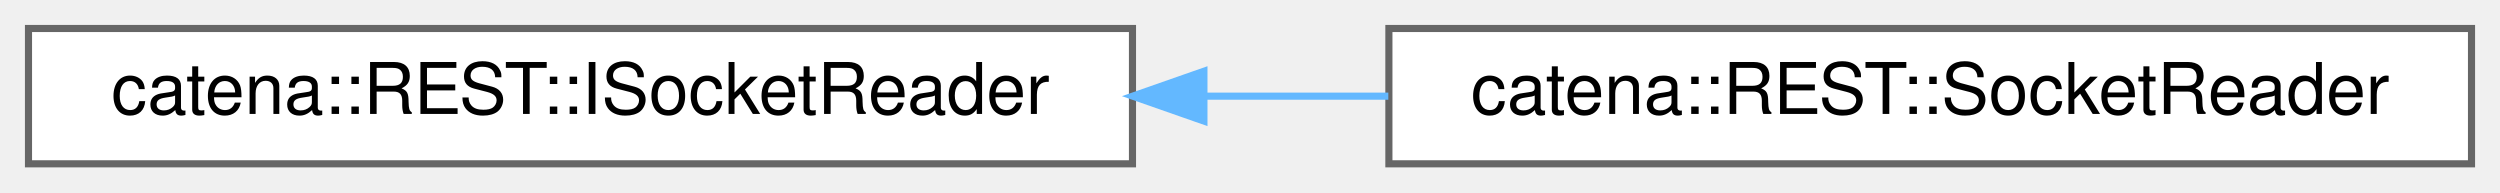
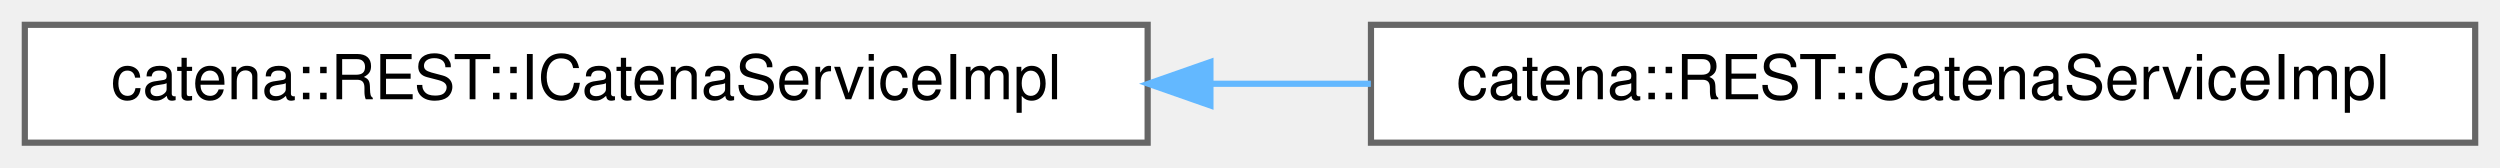
- <svg xmlns="http://www.w3.org/2000/svg" xmlns:xlink="http://www.w3.org/1999/xlink" width="351pt" height="27pt" viewBox="0.00 0.00 351.00 27.00">
+ <svg xmlns="http://www.w3.org/2000/svg" xmlns:xlink="http://www.w3.org/1999/xlink" width="403pt" height="27pt" viewBox="0.00 0.00 403.00 27.00">
  <g id="graph0" class="graph" transform="scale(1 1) rotate(0) translate(4 23)">
    <g id="Node000000" class="node">
      <g id="a_Node000000">
-         <a xlink:href="classcatena_1_1REST_1_1ISocketReader.html" target="_top" xlink:title="Interface for the SocketReader class.">
-           <polygon fill="white" stroke="#666666" points="155,-19 0,-19 0,0 155,0 155,-19" />
-           <text text-anchor="middle" x="77.5" y="-7" font-family="Helvetica,sans-Serif" font-size="10.00">catena::REST::ISocketReader</text>
+         <a xlink:href="classcatena_1_1REST_1_1ICatenaServiceImpl.html" target="_top" xlink:title="Interface for the REST::CatenaServiceImpl class.">
+           <polygon fill="white" stroke="#666666" points="181,-19 0,-19 0,0 181,0 181,-19" />
+           <text text-anchor="middle" x="90.5" y="-7" font-family="Helvetica,sans-Serif" font-size="10.00">catena::REST::ICatenaServiceImpl</text>
        </a>
      </g>
    </g>
    <g id="Node000001" class="node">
      <g id="a_Node000001">
-         <a xlink:href="classcatena_1_1REST_1_1SocketReader.html" target="_top" xlink:title="Helper class used to read from a socket using boost.">
-           <polygon fill="white" stroke="#666666" points="343,-19 191,-19 191,0 343,0 343,-19" />
-           <text text-anchor="middle" x="267" y="-7" font-family="Helvetica,sans-Serif" font-size="10.00">catena::REST::SocketReader</text>
+         <a xlink:href="classcatena_1_1REST_1_1CatenaServiceImpl.html" target="_top" xlink:title="Implements Catena REST API request handlers.">
+           <polygon fill="white" stroke="#666666" points="395,-19 217,-19 217,0 395,0 395,-19" />
+           <text text-anchor="middle" x="306" y="-7" font-family="Helvetica,sans-Serif" font-size="10.00">catena::REST::CatenaServiceImpl</text>
        </a>
      </g>
    </g>
-     <g id="edge53_Node000000_Node000001" class="edge">
-       <g id="a_edge53_Node000000_Node000001">
+     <g id="edge52_Node000000_Node000001" class="edge">
+       <g id="a_edge52_Node000000_Node000001">
        <a xlink:title=" ">
-           <path fill="none" stroke="#63b8ff" d="M165.1,-9.5C173.73,-9.5 182.43,-9.5 190.92,-9.5" />
-           <polygon fill="#63b8ff" stroke="#63b8ff" points="165.03,-6 155.03,-9.5 165.03,-13 165.03,-6" />
+           <path fill="none" stroke="#63b8ff" d="M191.18,-9.5C199.8,-9.5 208.47,-9.5 216.98,-9.5" />
+           <polygon fill="#63b8ff" stroke="#63b8ff" points="191.12,-6 181.12,-9.5 191.12,-13 191.12,-6" />
        </a>
      </g>
    </g>
  </g>
</svg>
